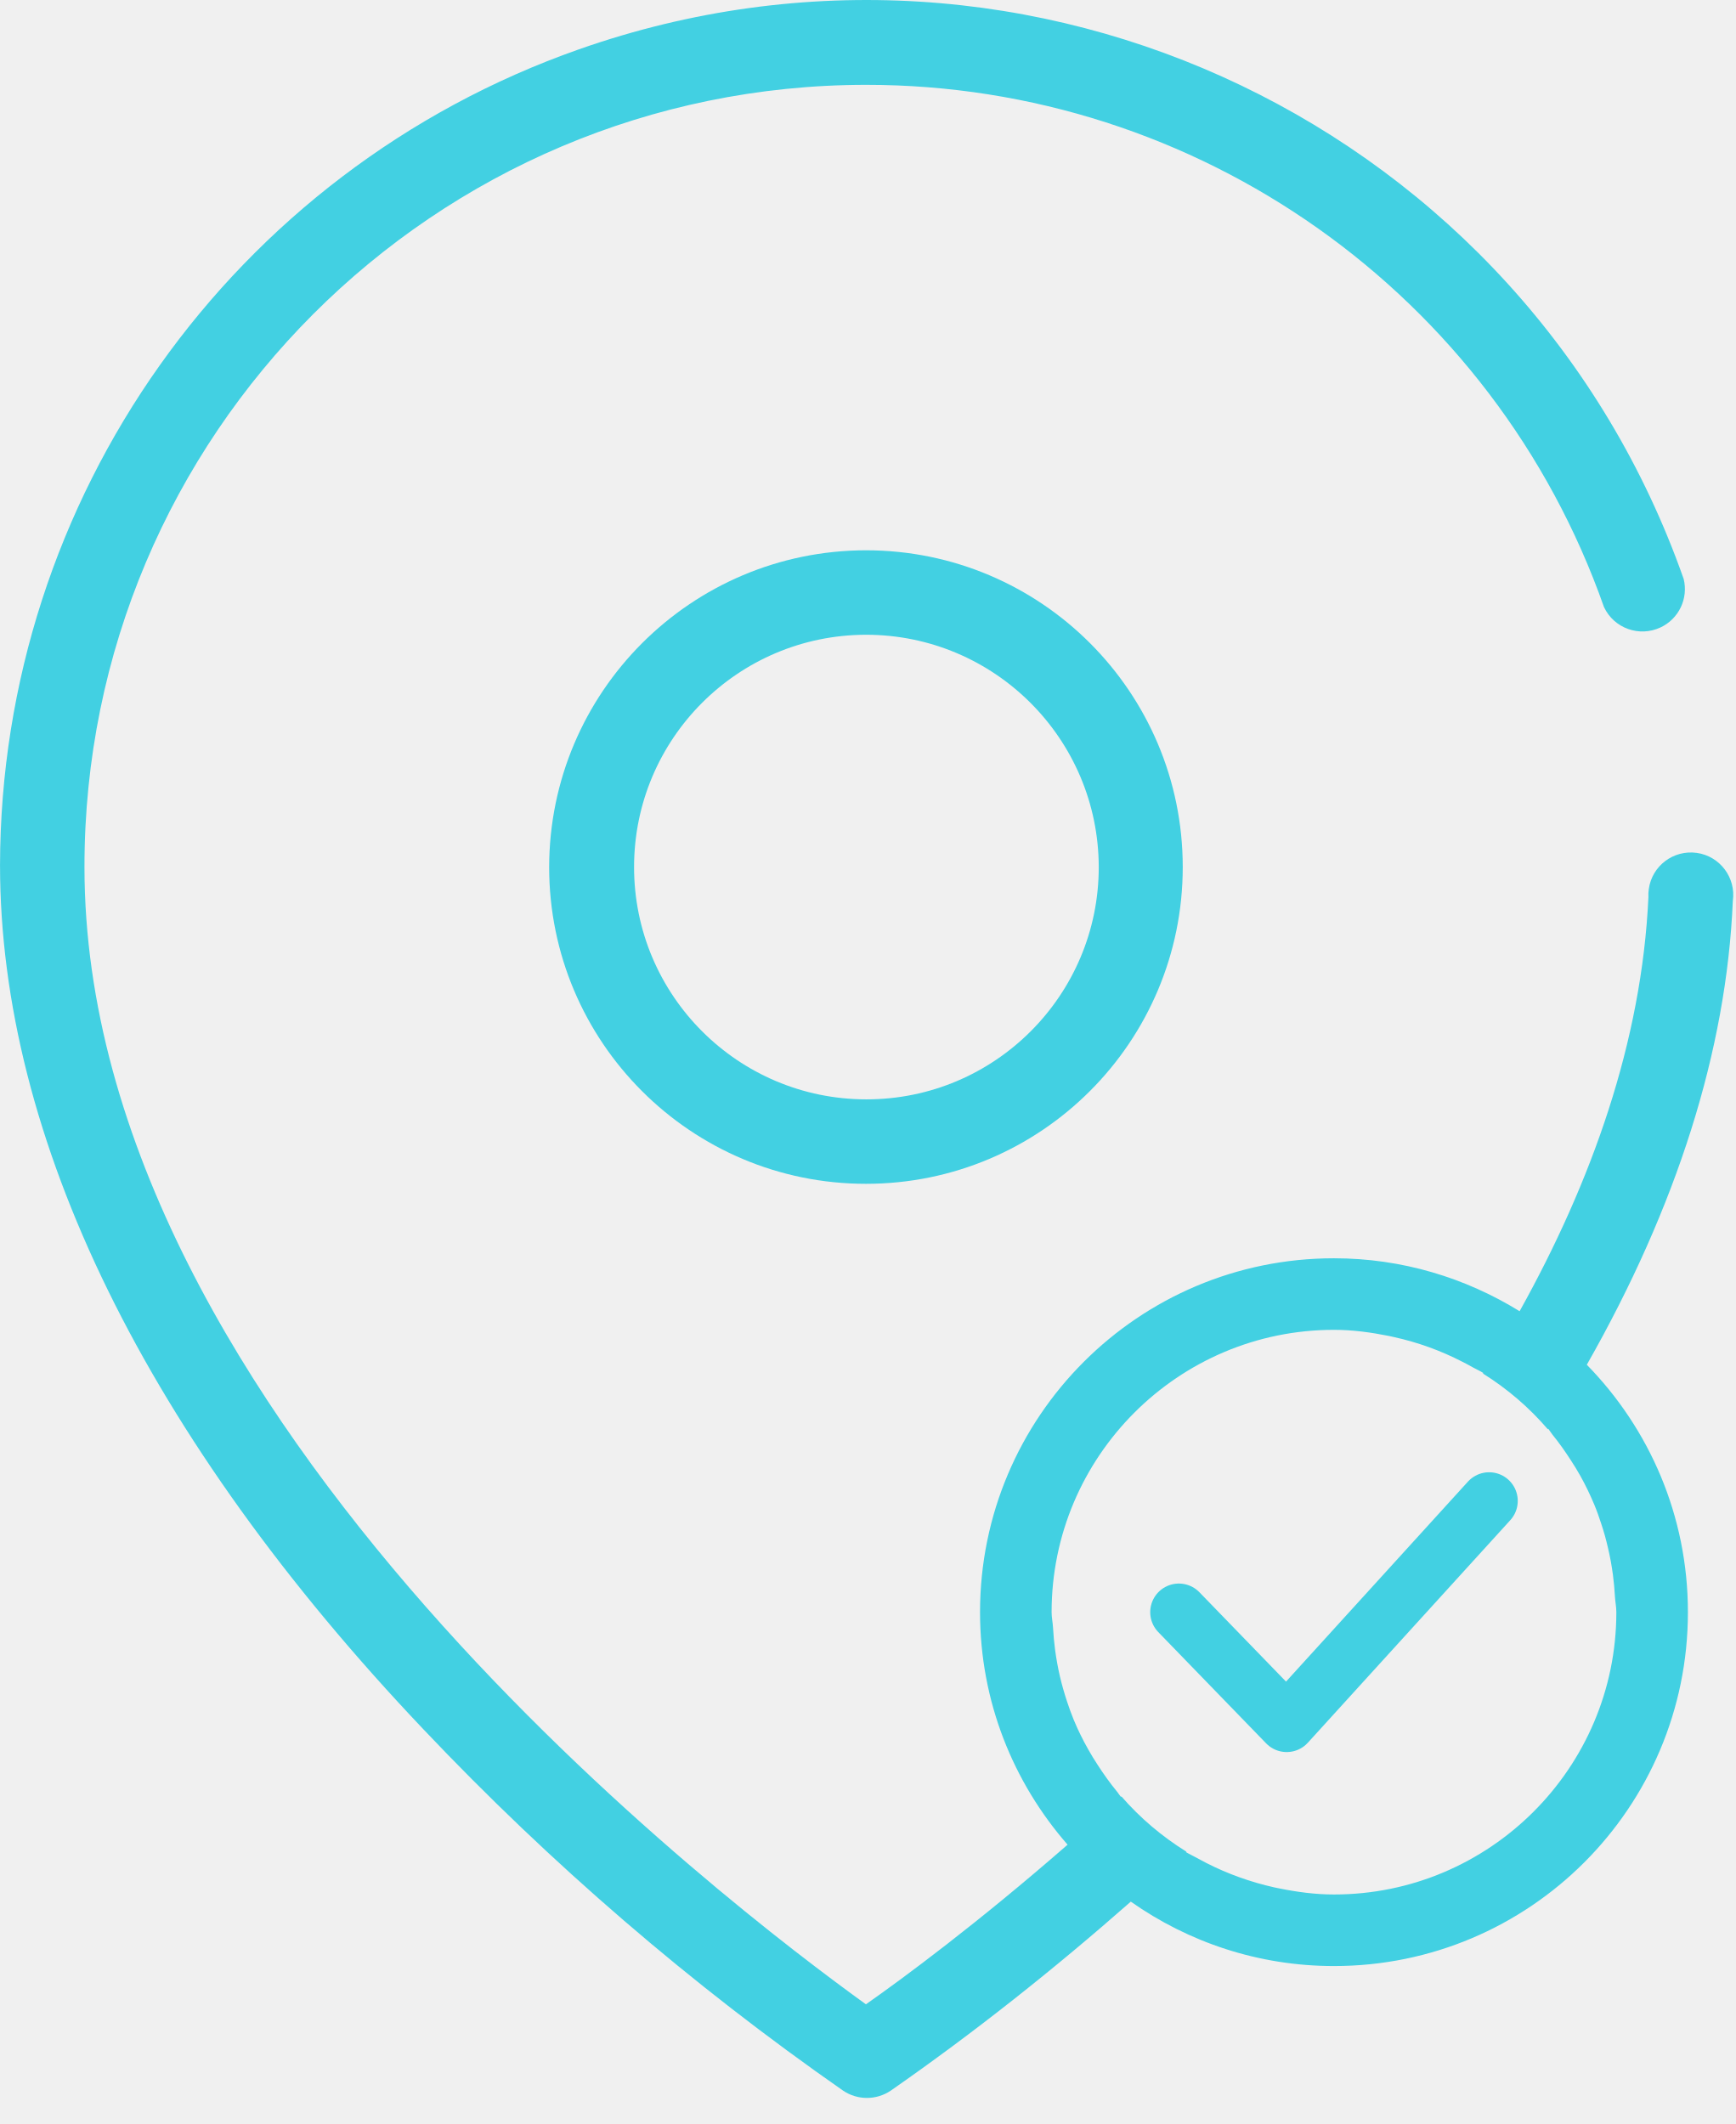
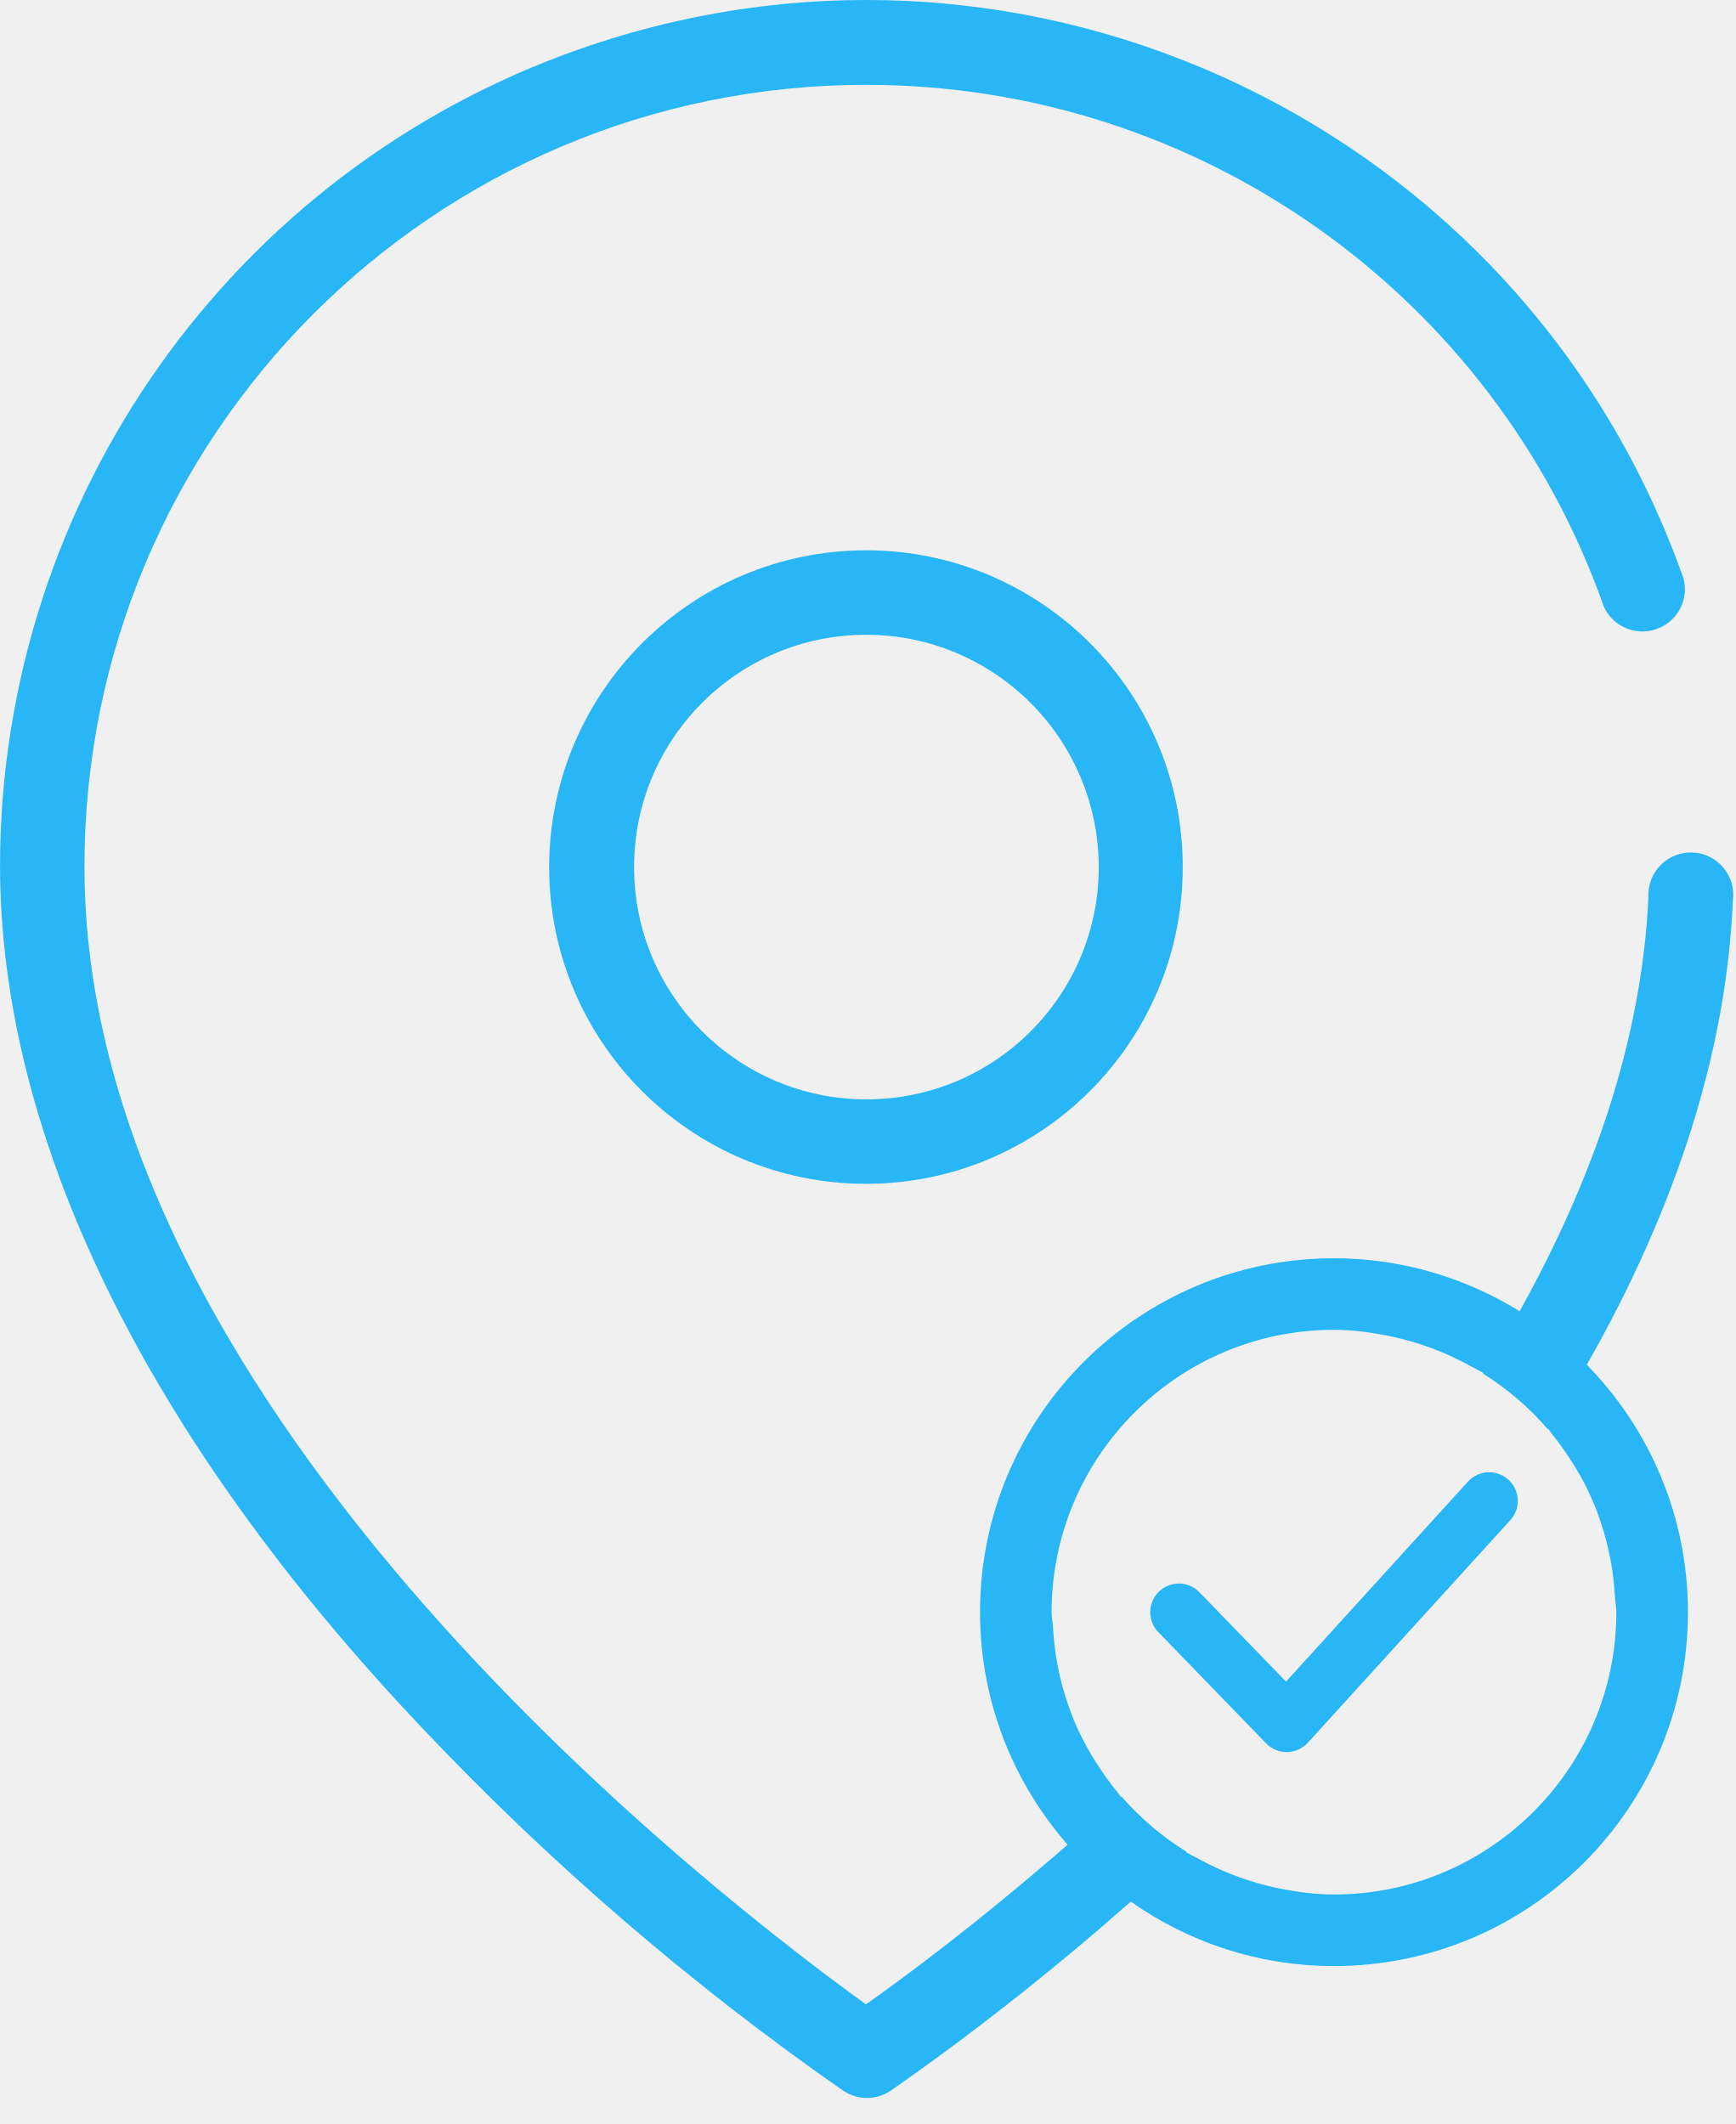
<svg xmlns="http://www.w3.org/2000/svg" xmlns:xlink="http://www.w3.org/1999/xlink" width="58px" height="71px" viewBox="0 0 58 71" version="1.1">
  <defs>
    <rect id="path-1" x="0" y="0" width="72" height="72" />
  </defs>
  <g id="Page-1" stroke="none" stroke-width="1" fill="none" fill-rule="evenodd">
    <g id="#-Vay-mua-BDS---04-(Popup)-3" transform="translate(-691, -296)">
      <g id="Group-24" transform="translate(248, 245)">
        <g id="Popup-Warning">
          <g id="Group-4" transform="translate(97, 50)">
            <g id="ico-message" transform="translate(339, 0)">
              <mask id="mask-2" fill="white">
                <use xlink:href="#path-1" />
              </mask>
              <g id="Mask" />
              <g id="Group-7" mask="url(#mask-2)">
                <g transform="translate(7, 1)">
-                   <path d="M36.723,28.984 C36.723,33.271 33.246,36.749 28.958,36.749 C24.668,36.749 21.192,33.271 21.192,28.984 C21.192,24.7 24.66,21.226 28.942,21.218 C33.234,21.218 36.714,24.692 36.723,28.984 M18.354,28.984 C18.354,34.831 23.094,39.572 28.942,39.572 C34.789,39.572 39.53,34.831 39.53,28.984 C39.53,23.136 34.789,18.395 28.942,18.395 C23.098,18.403 18.363,23.139 18.354,28.984" id="Fill-1" stroke="none" fill="#42d0e2" fill-rule="evenodd" />
-                   <path d="M54.022,53.891 C54.022,59.095 49.789,63.328 44.584,63.328 C43.954,63.328 43.347,63.244 42.752,63.124 C42.696,63.113 42.643,63.1 42.591,63.091 C41.79,62.912 41.03,62.638 40.317,62.274 C40.199,62.212 40.081,62.151 39.965,62.086 C39.856,62.025 39.743,61.976 39.638,61.912 C39.642,61.906 39.647,61.901 39.654,61.898 C38.839,61.392 38.105,60.77 37.48,60.05 C37.474,60.055 37.469,60.059 37.463,60.064 C37.42,60.015 37.388,59.956 37.346,59.905 C37.105,59.613 36.884,59.303 36.678,58.983 C36.571,58.82 36.469,58.653 36.373,58.482 C36.192,58.163 36.029,57.832 35.887,57.49 C35.804,57.291 35.734,57.089 35.664,56.881 C35.573,56.607 35.493,56.326 35.426,56.043 C35.358,55.751 35.305,55.454 35.264,55.154 C35.232,54.91 35.209,54.663 35.195,54.414 C35.186,54.239 35.147,54.068 35.147,53.891 C35.147,48.687 39.381,44.453 44.584,44.453 C45.216,44.453 45.823,44.538 46.418,44.657 C46.475,44.668 46.529,44.683 46.585,44.694 C47.391,44.871 48.153,45.148 48.869,45.517 C48.988,45.577 49.106,45.639 49.223,45.706 C49.338,45.772 49.464,45.824 49.575,45.895 C49.572,45.901 49.567,45.907 49.564,45.914 C50.379,46.424 51.111,47.051 51.733,47.778 C51.736,47.771 51.741,47.765 51.745,47.759 C51.796,47.821 51.836,47.894 51.886,47.956 C52.107,48.227 52.308,48.513 52.498,48.808 C52.61,48.98 52.718,49.152 52.819,49.334 C52.992,49.645 53.147,49.967 53.286,50.299 C53.372,50.504 53.445,50.715 53.515,50.929 C53.605,51.195 53.68,51.468 53.743,51.745 C53.814,52.04 53.866,52.337 53.908,52.643 C53.94,52.88 53.96,53.121 53.975,53.364 C53.984,53.541 54.022,53.711 54.022,53.891 M57.915,30.116 C58.026,29.339 57.486,28.62 56.711,28.51 C55.934,28.4 55.215,28.941 55.107,29.716 C55.092,29.807 55.089,29.898 55.094,29.988 C54.871,34.826 53.195,39.507 50.789,43.831 C48.982,42.716 46.863,42.061 44.584,42.061 C38.051,42.061 32.755,47.357 32.755,53.891 C32.755,56.869 33.864,59.583 35.681,61.663 C32.676,64.287 30.163,66.144 28.941,66.999 C24.524,63.81 2.823,47.401 2.823,28.984 C2.815,14.55 14.512,2.842 28.946,2.836 C40.038,2.831 49.928,9.83 53.609,20.293 C53.943,21.003 54.788,21.307 55.499,20.973 C56.11,20.687 56.434,20.008 56.272,19.352 C50.964,4.266 34.43,-3.659 19.343,1.651 C7.77,5.723 0.02,16.65 0.001,28.92 C0.001,38.041 4.895,48.055 14.159,57.814 C18.41,62.303 23.106,66.348 28.177,69.884 C28.657,70.21 29.29,70.21 29.772,69.884 C32.569,67.937 35.238,65.817 37.794,63.567 C39.717,64.92 42.057,65.72 44.584,65.72 C51.119,65.72 56.414,60.424 56.414,53.891 C56.414,50.669 55.123,47.754 53.035,45.62 C56.04,40.337 57.703,35.117 57.915,30.116" id="Fill-3" stroke="none" fill="#42d0e2" fill-rule="evenodd" />
-                   <polyline id="Stroke-5" stroke="#42d0e2" stroke-width="1.914" fill="none" stroke-linecap="round" stroke-linejoin="round" points="49.77 50.171 43.004 57.61 39.4 53.891" />
+                   <path d="M36.723,28.984 C36.723,33.271 33.246,36.749 28.958,36.749 C24.668,36.749 21.192,33.271 21.192,28.984 C21.192,24.7 24.66,21.226 28.942,21.218 C33.234,21.218 36.714,24.692 36.723,28.984 M18.354,28.984 C18.354,34.831 23.094,39.572 28.942,39.572 C34.789,39.572 39.53,34.831 39.53,28.984 C39.53,23.136 34.789,18.395 28.942,18.395 C23.098,18.403 18.363,23.139 18.354,28.984" id="Fill-1" stroke="none" fill="#29B6F6" fill-rule="evenodd" />
+                   <path d="M54.022,53.891 C54.022,59.095 49.789,63.328 44.584,63.328 C43.954,63.328 43.347,63.244 42.752,63.124 C42.696,63.113 42.643,63.1 42.591,63.091 C41.79,62.912 41.03,62.638 40.317,62.274 C40.199,62.212 40.081,62.151 39.965,62.086 C39.856,62.025 39.743,61.976 39.638,61.912 C39.642,61.906 39.647,61.901 39.654,61.898 C38.839,61.392 38.105,60.77 37.48,60.05 C37.474,60.055 37.469,60.059 37.463,60.064 C37.42,60.015 37.388,59.956 37.346,59.905 C37.105,59.613 36.884,59.303 36.678,58.983 C36.571,58.82 36.469,58.653 36.373,58.482 C36.192,58.163 36.029,57.832 35.887,57.49 C35.804,57.291 35.734,57.089 35.664,56.881 C35.573,56.607 35.493,56.326 35.426,56.043 C35.358,55.751 35.305,55.454 35.264,55.154 C35.232,54.91 35.209,54.663 35.195,54.414 C35.186,54.239 35.147,54.068 35.147,53.891 C35.147,48.687 39.381,44.453 44.584,44.453 C45.216,44.453 45.823,44.538 46.418,44.657 C46.475,44.668 46.529,44.683 46.585,44.694 C47.391,44.871 48.153,45.148 48.869,45.517 C48.988,45.577 49.106,45.639 49.223,45.706 C49.338,45.772 49.464,45.824 49.575,45.895 C49.572,45.901 49.567,45.907 49.564,45.914 C50.379,46.424 51.111,47.051 51.733,47.778 C51.736,47.771 51.741,47.765 51.745,47.759 C51.796,47.821 51.836,47.894 51.886,47.956 C52.107,48.227 52.308,48.513 52.498,48.808 C52.61,48.98 52.718,49.152 52.819,49.334 C52.992,49.645 53.147,49.967 53.286,50.299 C53.372,50.504 53.445,50.715 53.515,50.929 C53.605,51.195 53.68,51.468 53.743,51.745 C53.814,52.04 53.866,52.337 53.908,52.643 C53.94,52.88 53.96,53.121 53.975,53.364 C53.984,53.541 54.022,53.711 54.022,53.891 M57.915,30.116 C58.026,29.339 57.486,28.62 56.711,28.51 C55.934,28.4 55.215,28.941 55.107,29.716 C55.092,29.807 55.089,29.898 55.094,29.988 C54.871,34.826 53.195,39.507 50.789,43.831 C48.982,42.716 46.863,42.061 44.584,42.061 C38.051,42.061 32.755,47.357 32.755,53.891 C32.755,56.869 33.864,59.583 35.681,61.663 C32.676,64.287 30.163,66.144 28.941,66.999 C24.524,63.81 2.823,47.401 2.823,28.984 C2.815,14.55 14.512,2.842 28.946,2.836 C40.038,2.831 49.928,9.83 53.609,20.293 C53.943,21.003 54.788,21.307 55.499,20.973 C56.11,20.687 56.434,20.008 56.272,19.352 C50.964,4.266 34.43,-3.659 19.343,1.651 C7.77,5.723 0.02,16.65 0.001,28.92 C0.001,38.041 4.895,48.055 14.159,57.814 C18.41,62.303 23.106,66.348 28.177,69.884 C28.657,70.21 29.29,70.21 29.772,69.884 C32.569,67.937 35.238,65.817 37.794,63.567 C39.717,64.92 42.057,65.72 44.584,65.72 C51.119,65.72 56.414,60.424 56.414,53.891 C56.414,50.669 55.123,47.754 53.035,45.62 C56.04,40.337 57.703,35.117 57.915,30.116" id="Fill-3" stroke="none" fill="#29B6F6" fill-rule="evenodd" />
+                   <polyline id="Stroke-5" stroke="#29B6F6" stroke-width="1.914" fill="none" stroke-linecap="round" stroke-linejoin="round" points="49.77 50.171 43.004 57.61 39.4 53.891" />
                </g>
              </g>
            </g>
          </g>
        </g>
      </g>
    </g>
  </g>
</svg>
